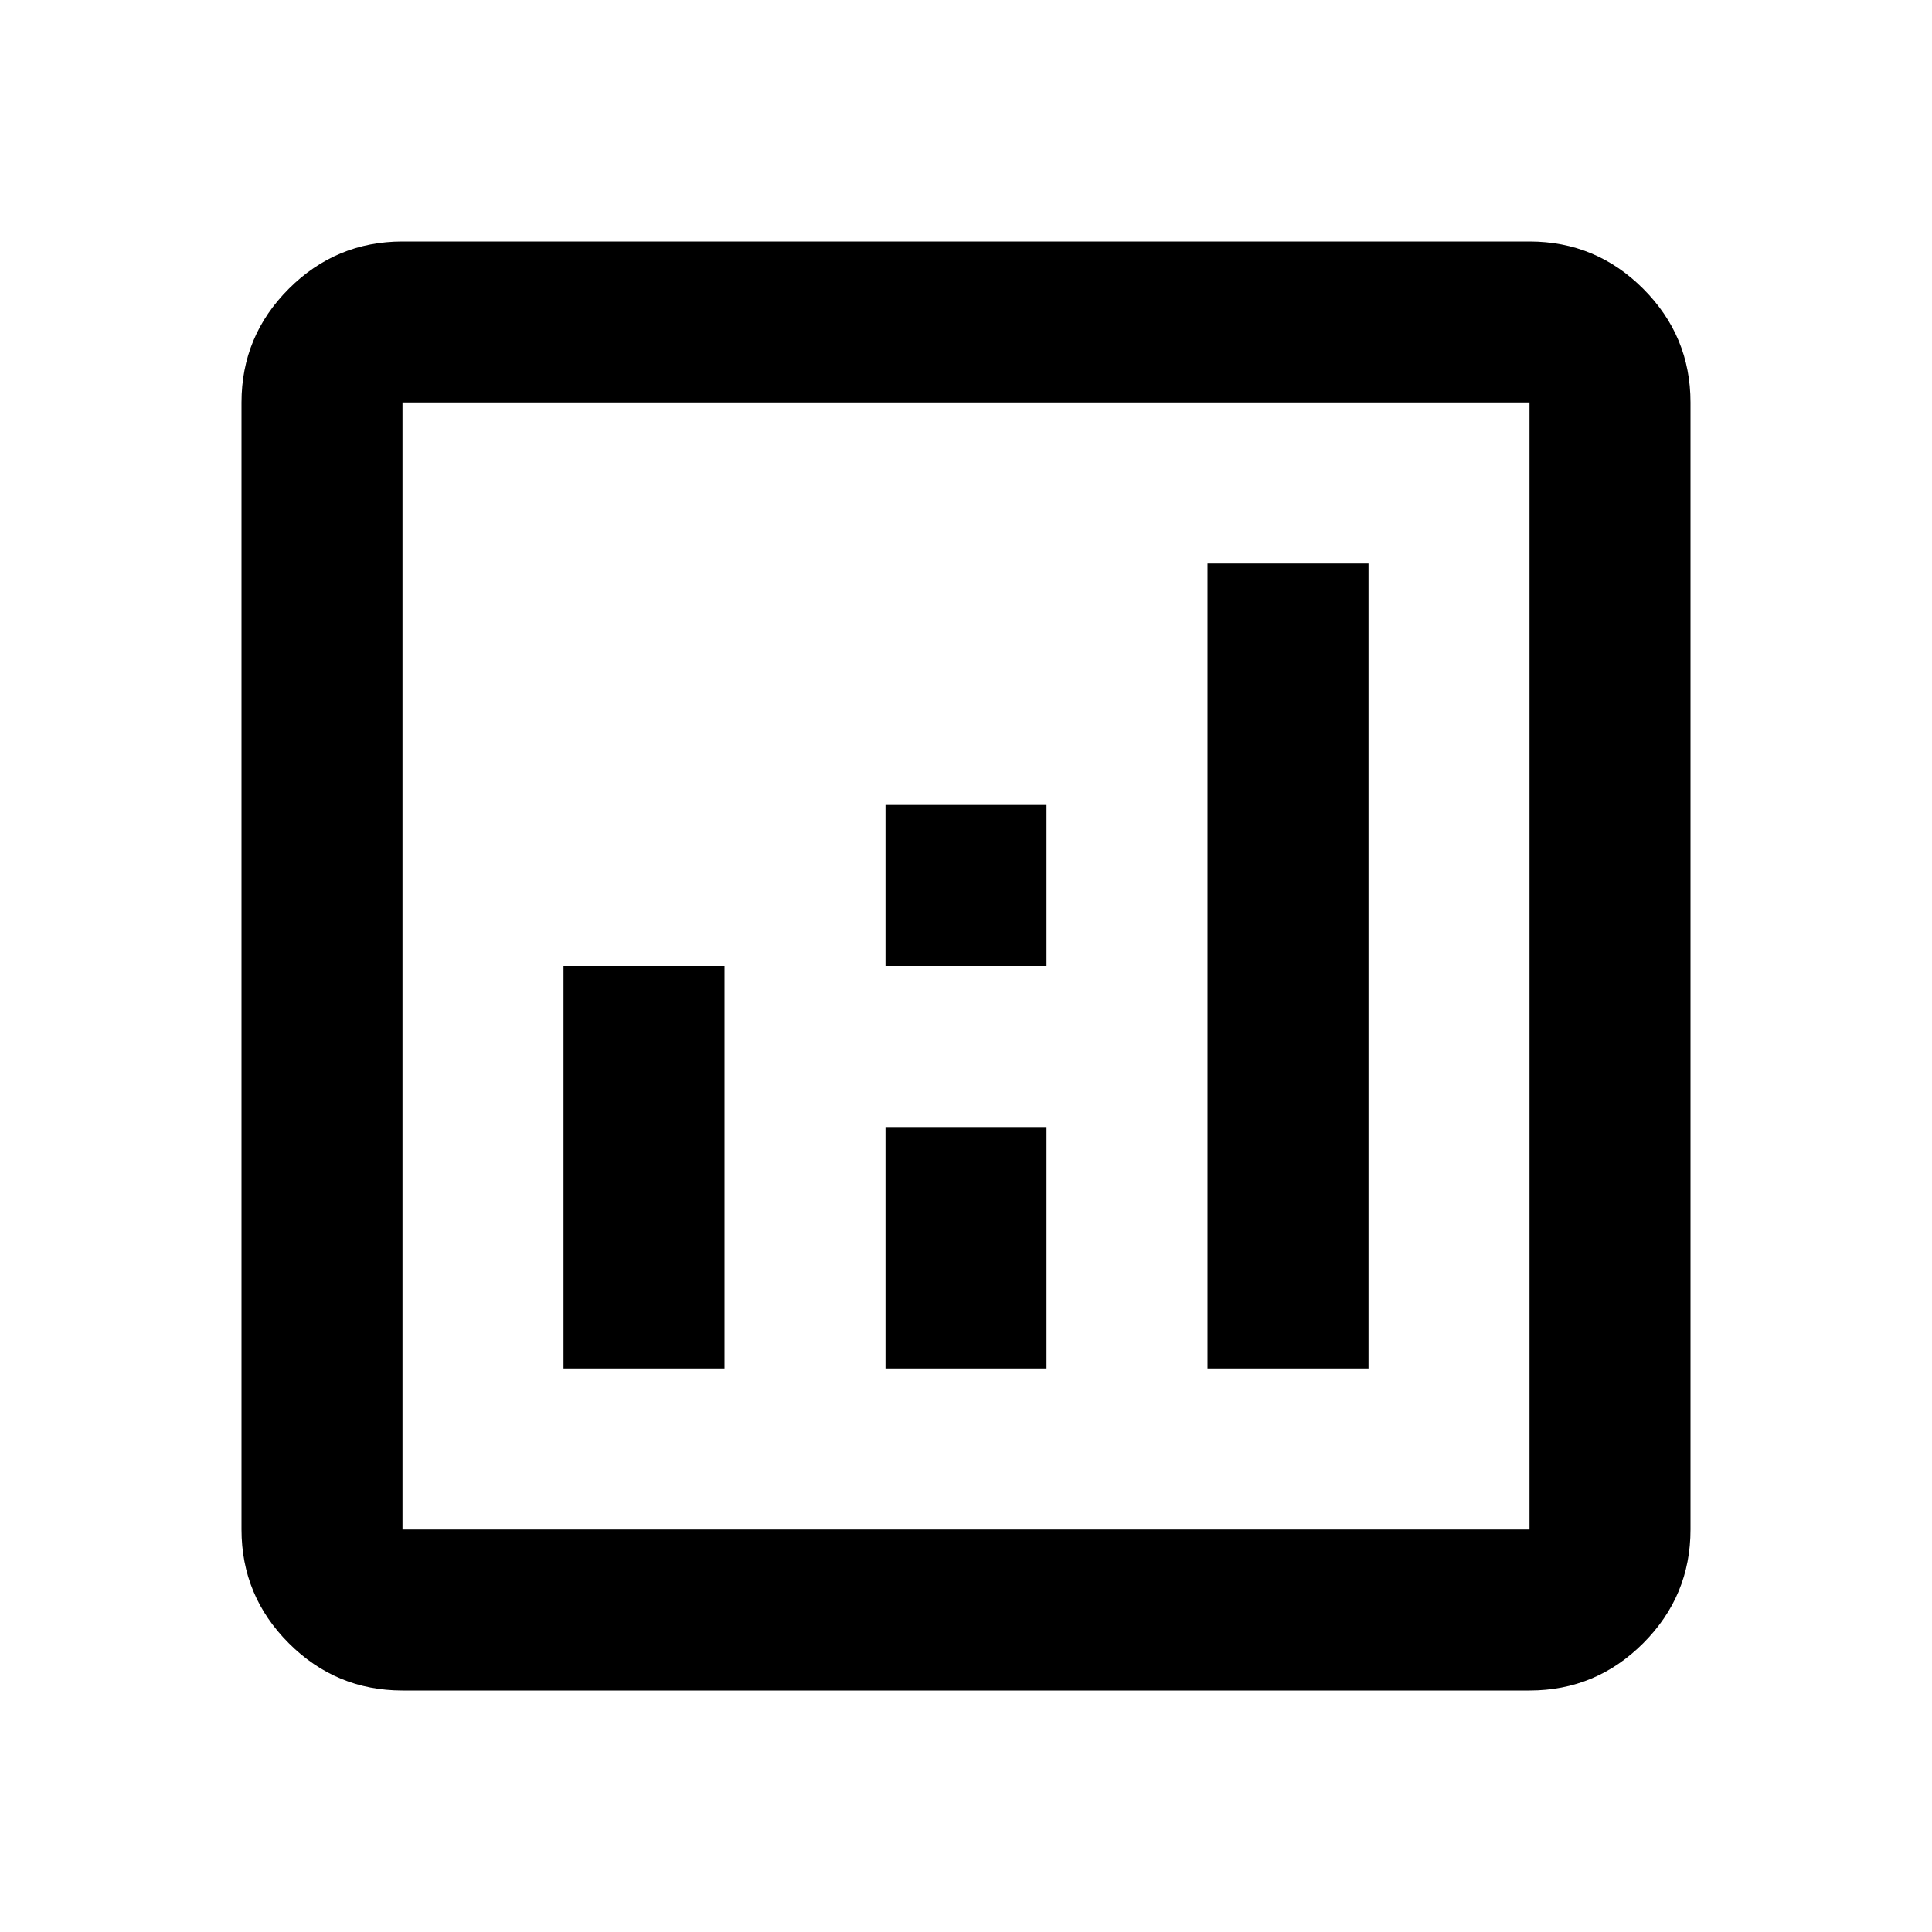
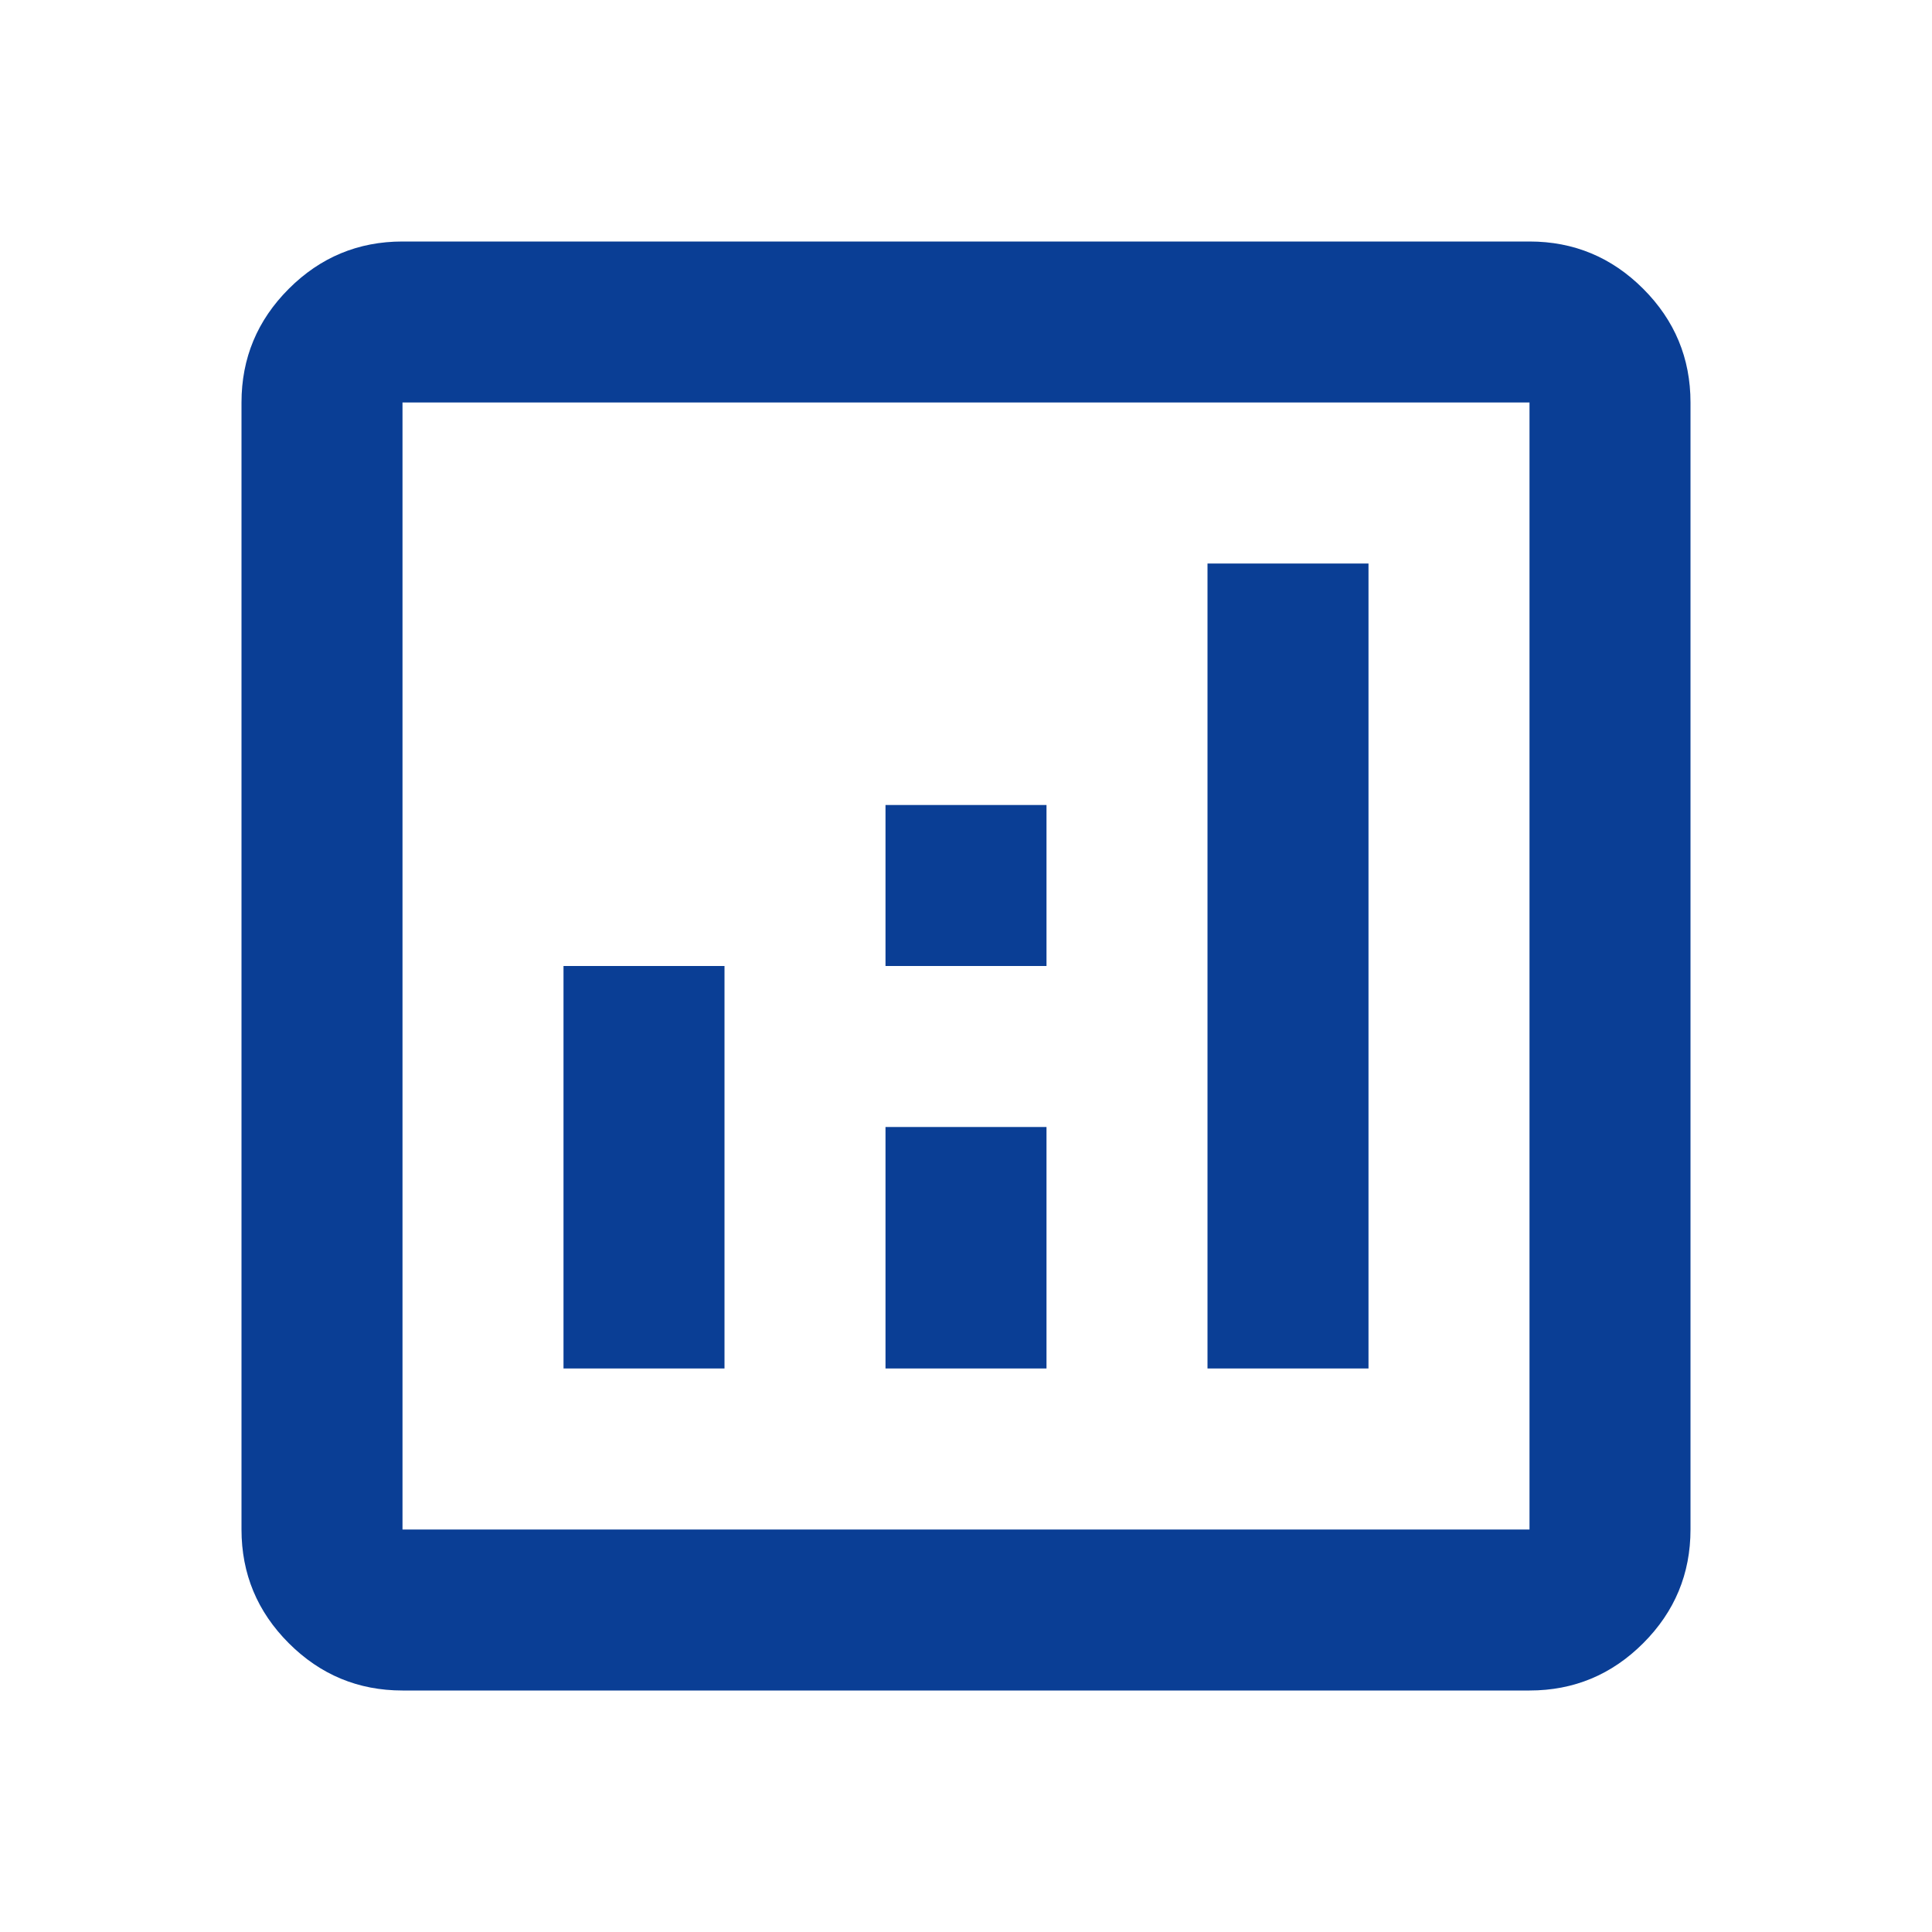
<svg xmlns="http://www.w3.org/2000/svg" height="24" viewBox="0 -960 960 960" width="24">
-   <path d="M280-280h80v-200h-80v200Zm320 0h80v-400h-80v400Zm-160 0h80v-120h-80v120Zm0-200h80v-80h-80v80ZM200-120q-33 0-56.5-23.5T120-200v-560q0-33 23.5-56.5T200-840h560q33 0 56.5 23.5T840-760v560q0 33-23.5 56.5T760-120H200Zm0-80h560v-560H200v560Zm0-560v560-560Z" />
+   <path d="M280-280h80v-200h-80v200Zm320 0h80v-400h-80v400Zm-160 0h80v-120h-80v120Zm0-200h80v-80h-80v80ZM200-120q-33 0-56.5-23.5T120-200v-560q0-33 23.5-56.5T200-840h560q33 0 56.5 23.5T840-760v560q0 33-23.5 56.5T760-120H200Zm0-80h560v-560H200v560Zm0-560v560-560Z" fill="#0A3E95" />
</svg>
